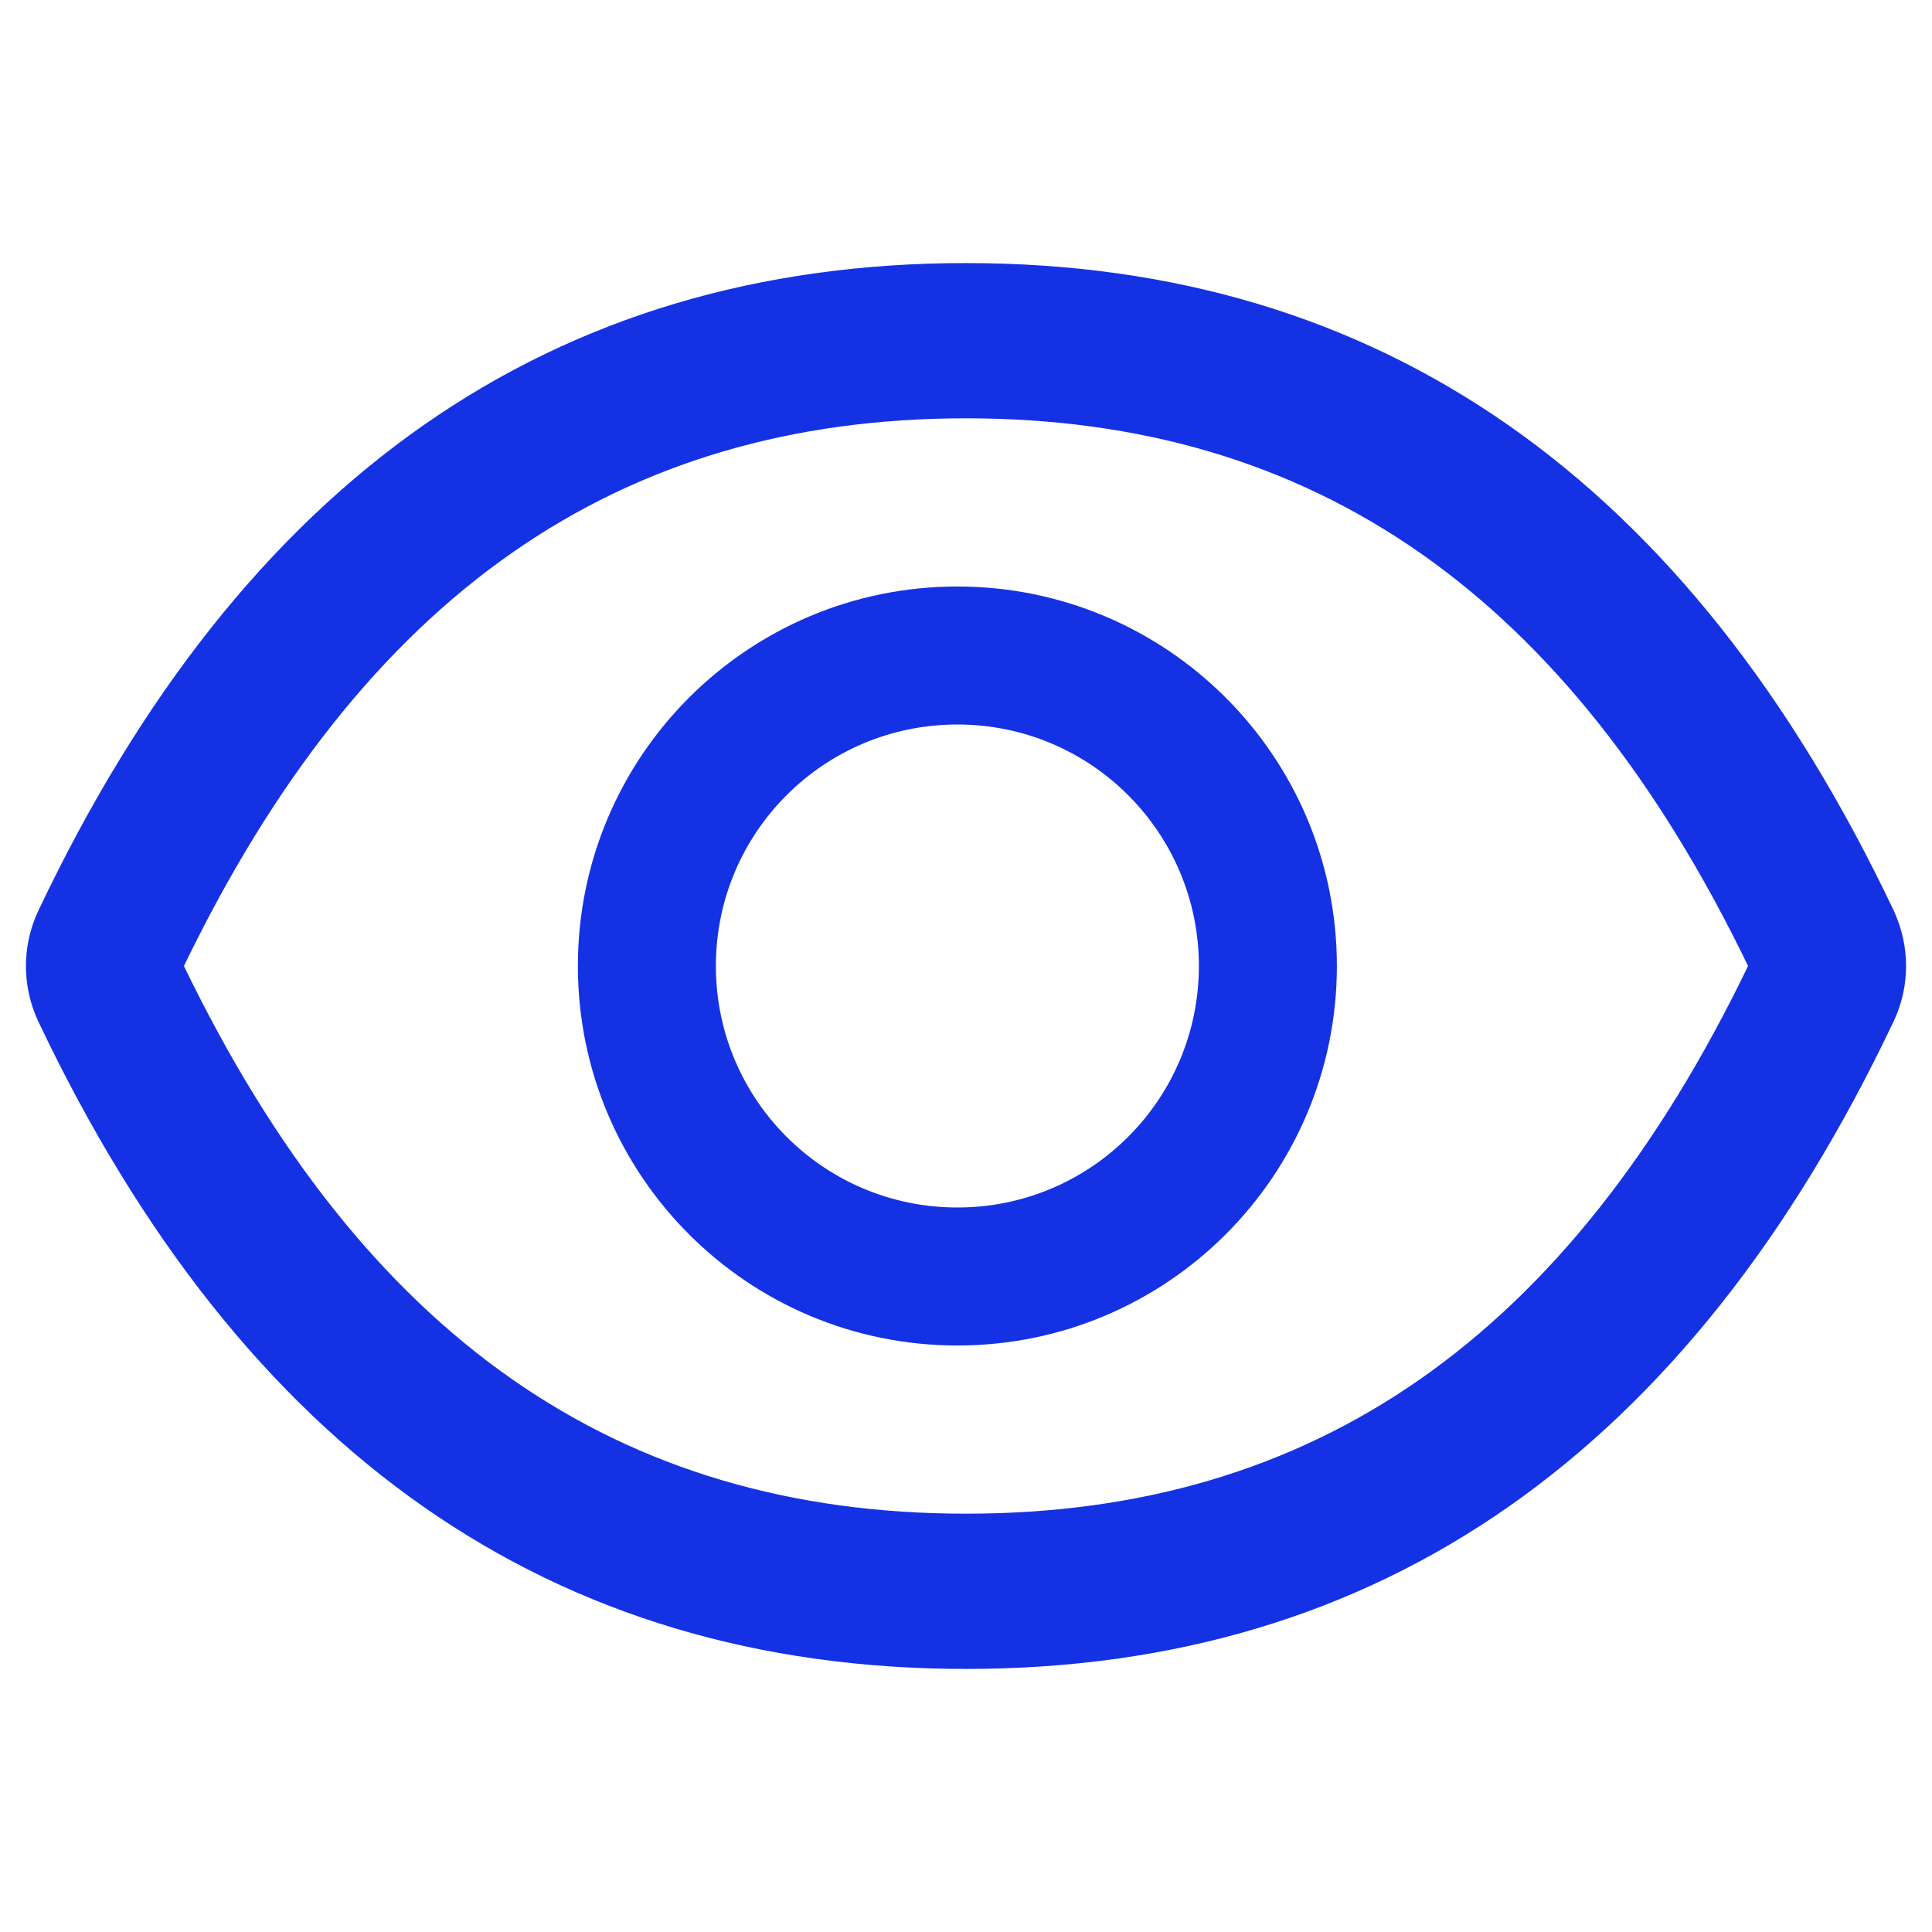
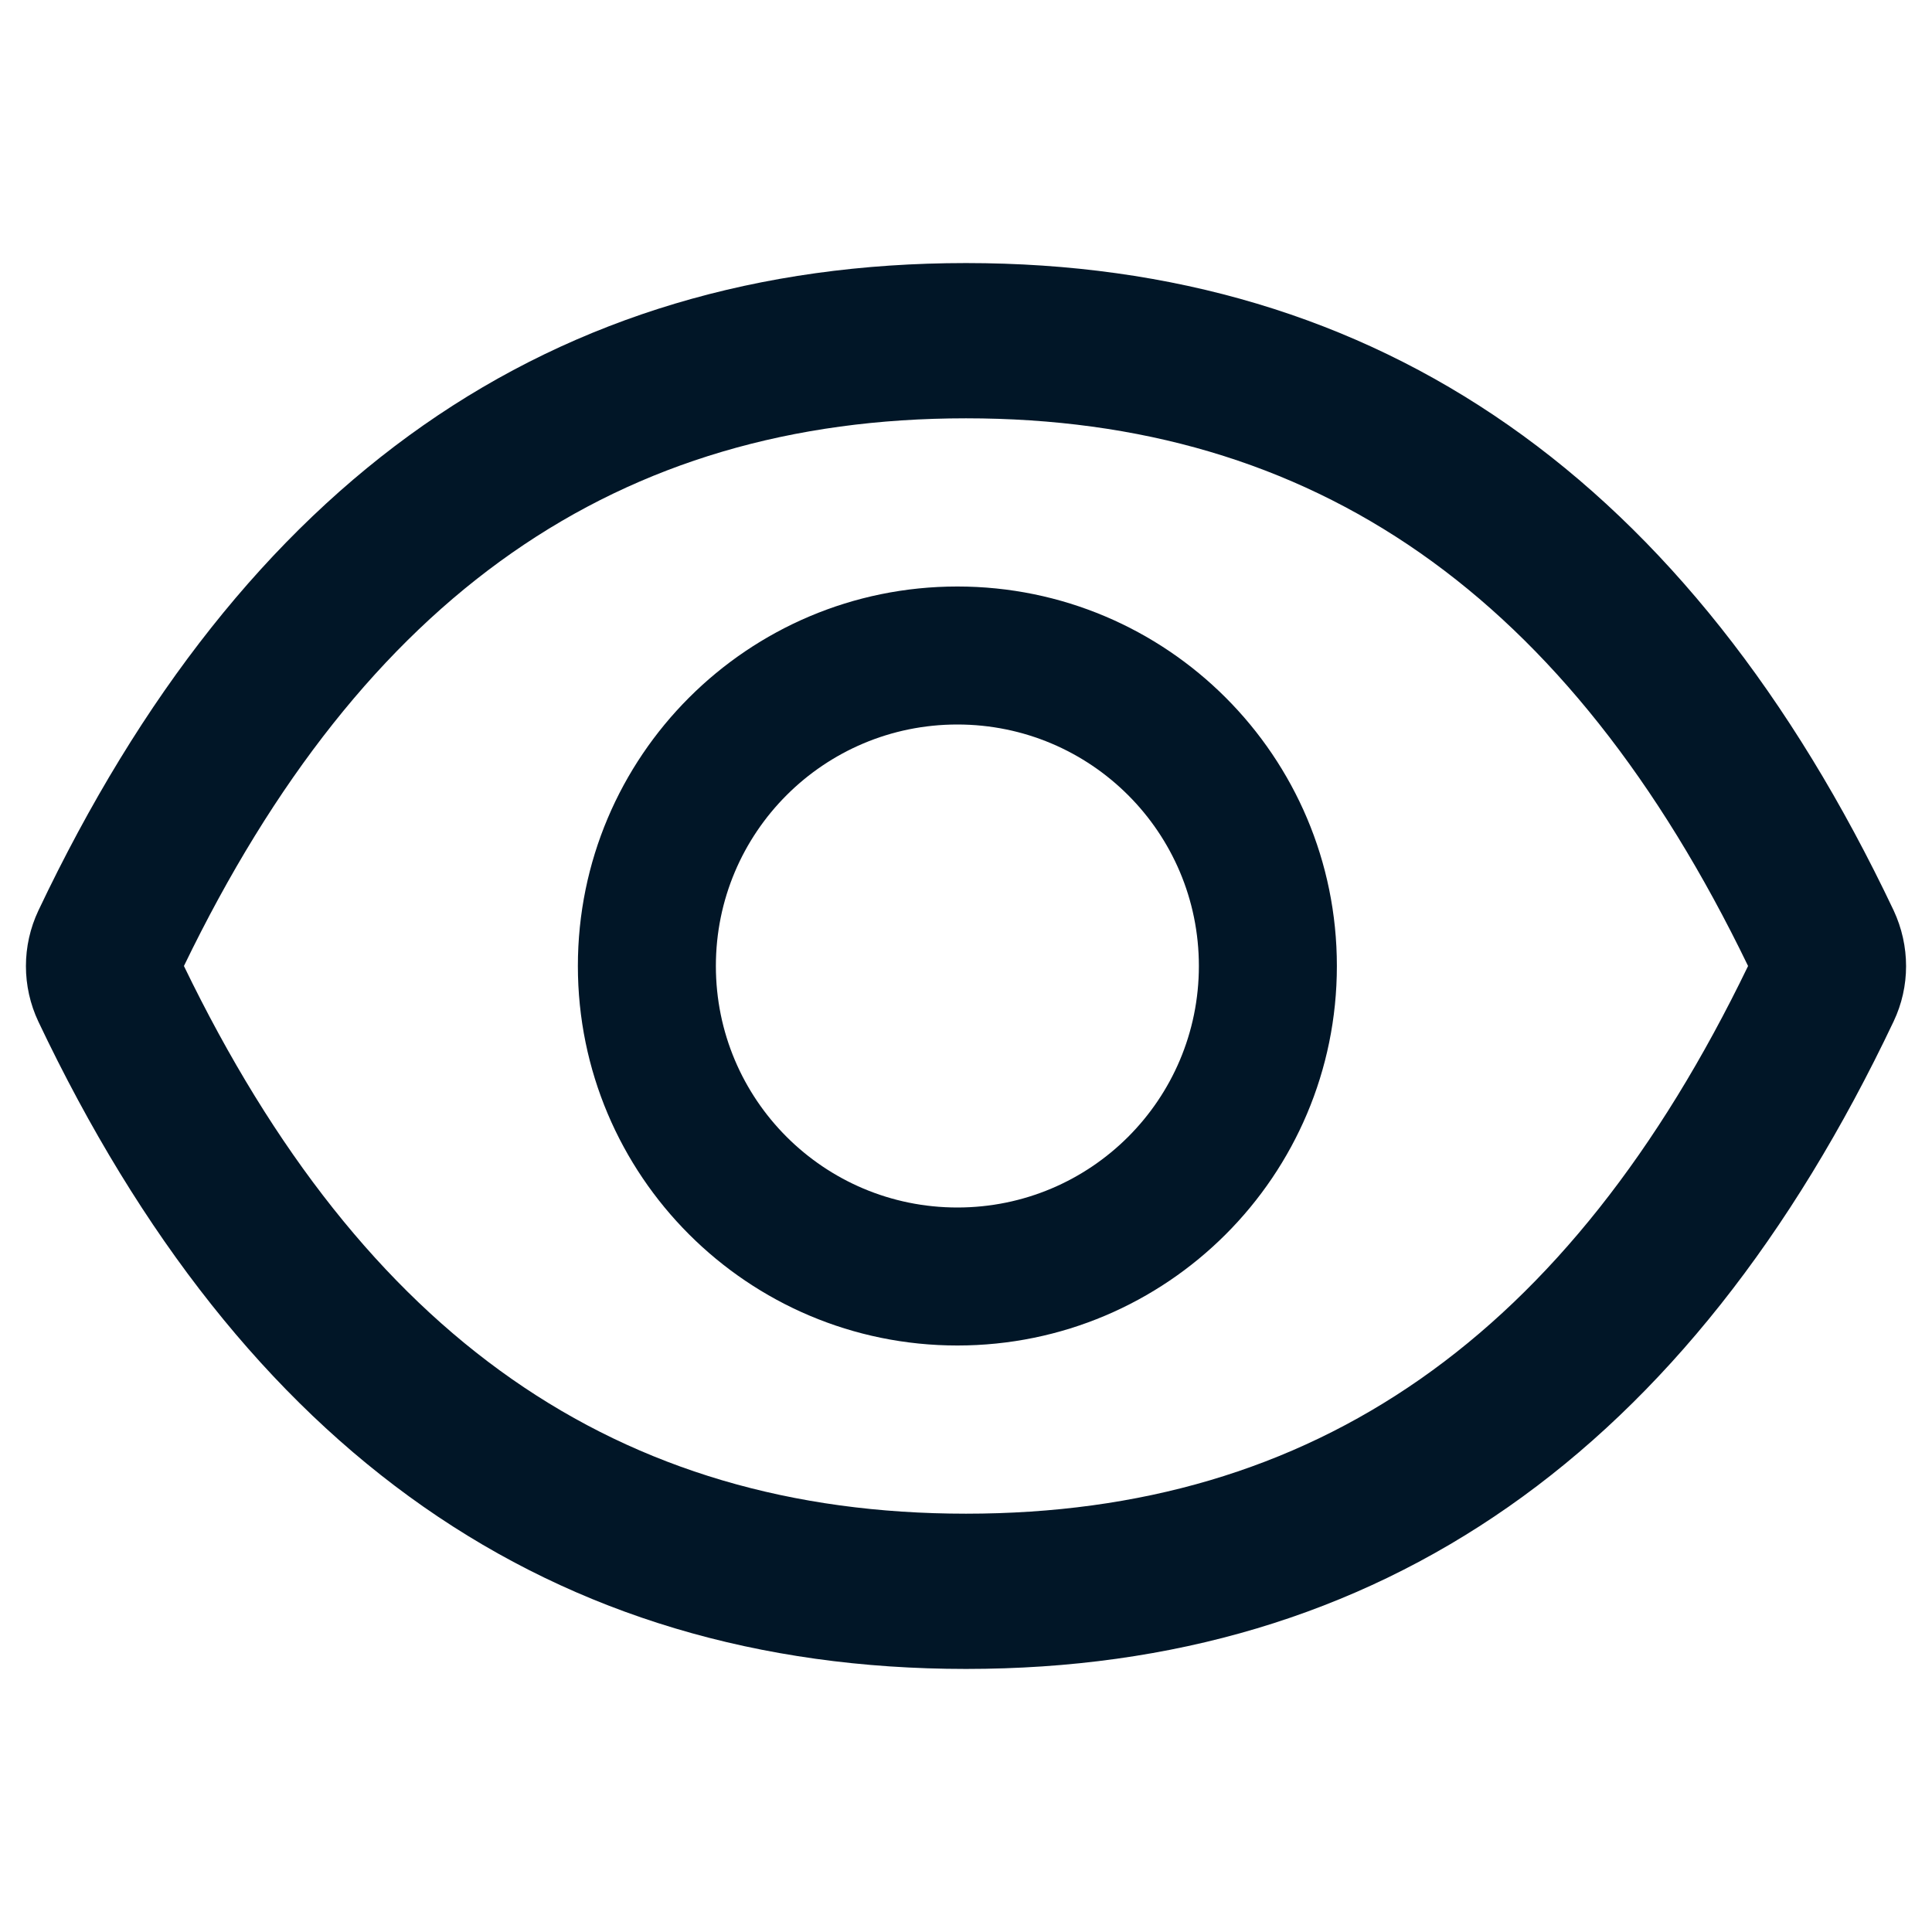
- <svg xmlns="http://www.w3.org/2000/svg" viewBox="64 64 896 896" width="24" height="24" style="fill: rgba(20, 50, 227, 1);">
+ <svg xmlns="http://www.w3.org/2000/svg" viewBox="64 64 896 896" width="24" height="24" style="fill: rgba(1, 22, 39, 1);">
  <path d="M942.2 486.2C847.4 286.5 704.1 186 512 186c-192.2 0-335.4 100.5-430.2 300.3a60.3 60.3 0 0 0 0 51.5C176.6 737.5 319.9 838 512 838c192.2 0 335.4-100.5 430.2-300.3 7.7-16.2 7.7-35 0-51.5zM512 766c-161.3 0-279.4-81.8-362.7-254C232.6 339.8 350.7 258 512 258c161.3 0 279.4 81.8 362.7 254C791.5 684.2 673.4 766 512 766zm-4-430c-97.2 0-176 78.8-176 176s78.8 176 176 176 176-78.8 176-176-78.8-176-176-176zm0 288c-61.9 0-112-50.1-112-112s50.1-112 112-112 112 50.1 112 112-50.1 112-112 112z" />
</svg>
